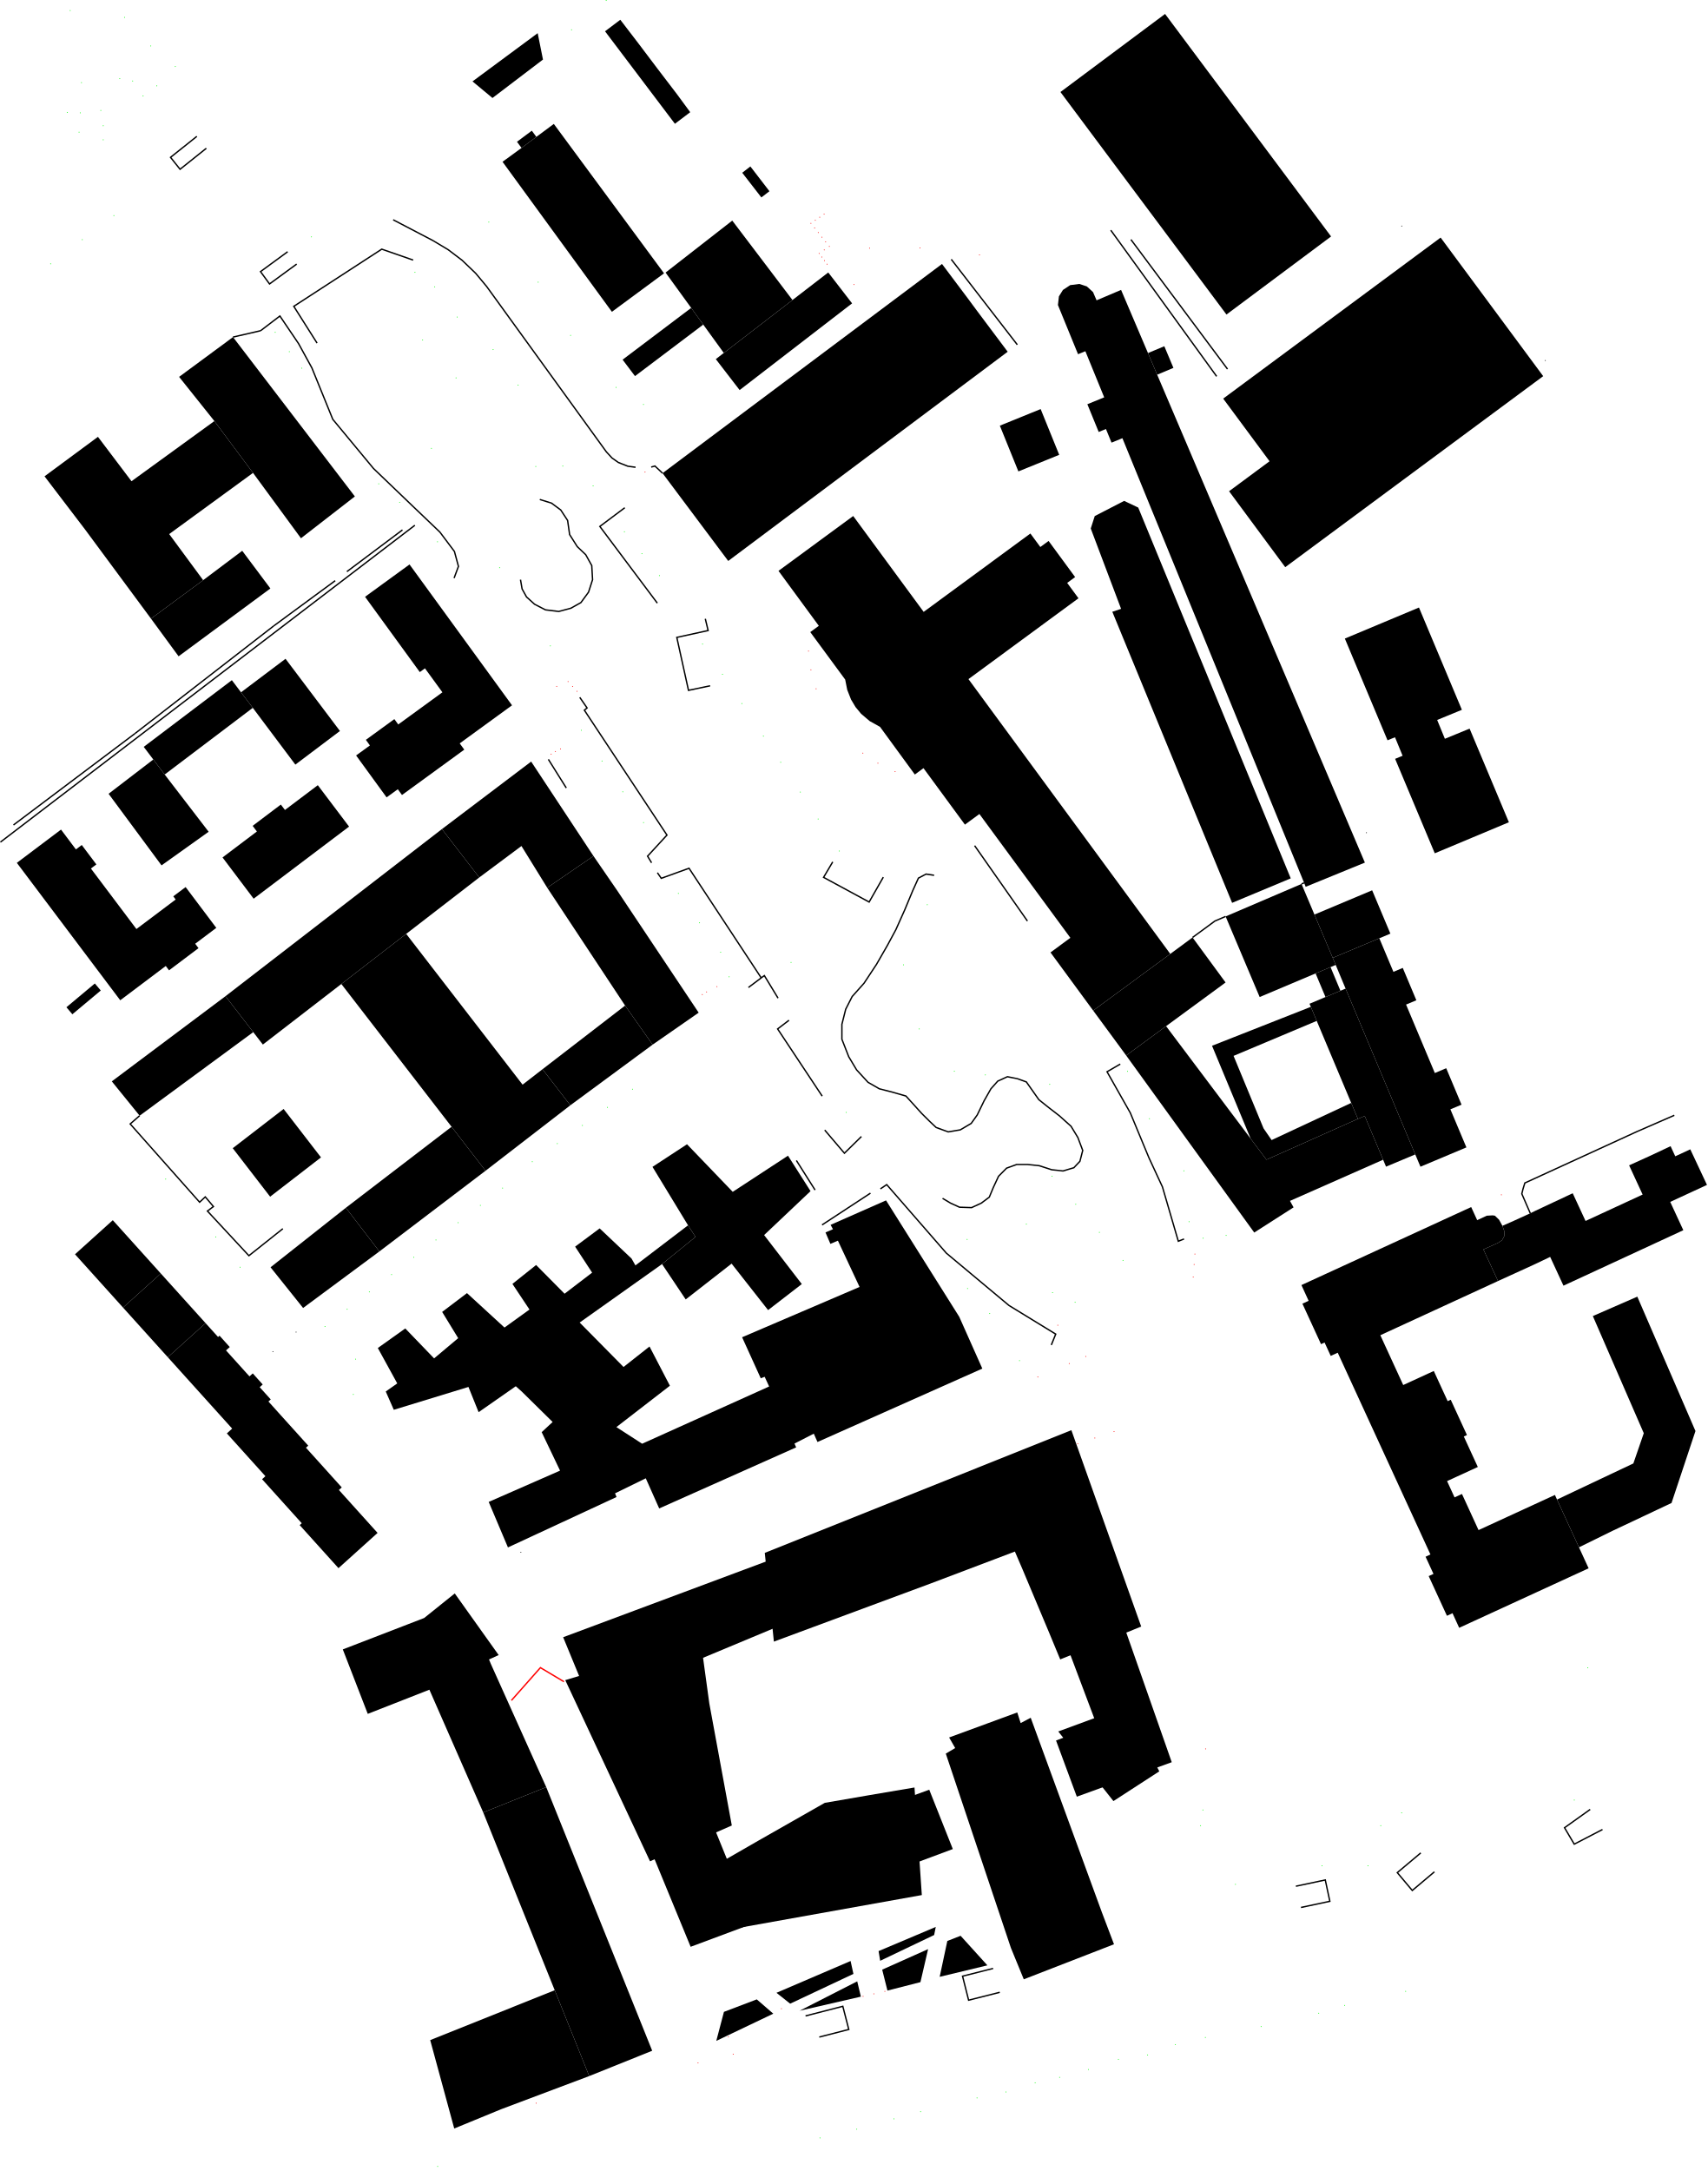
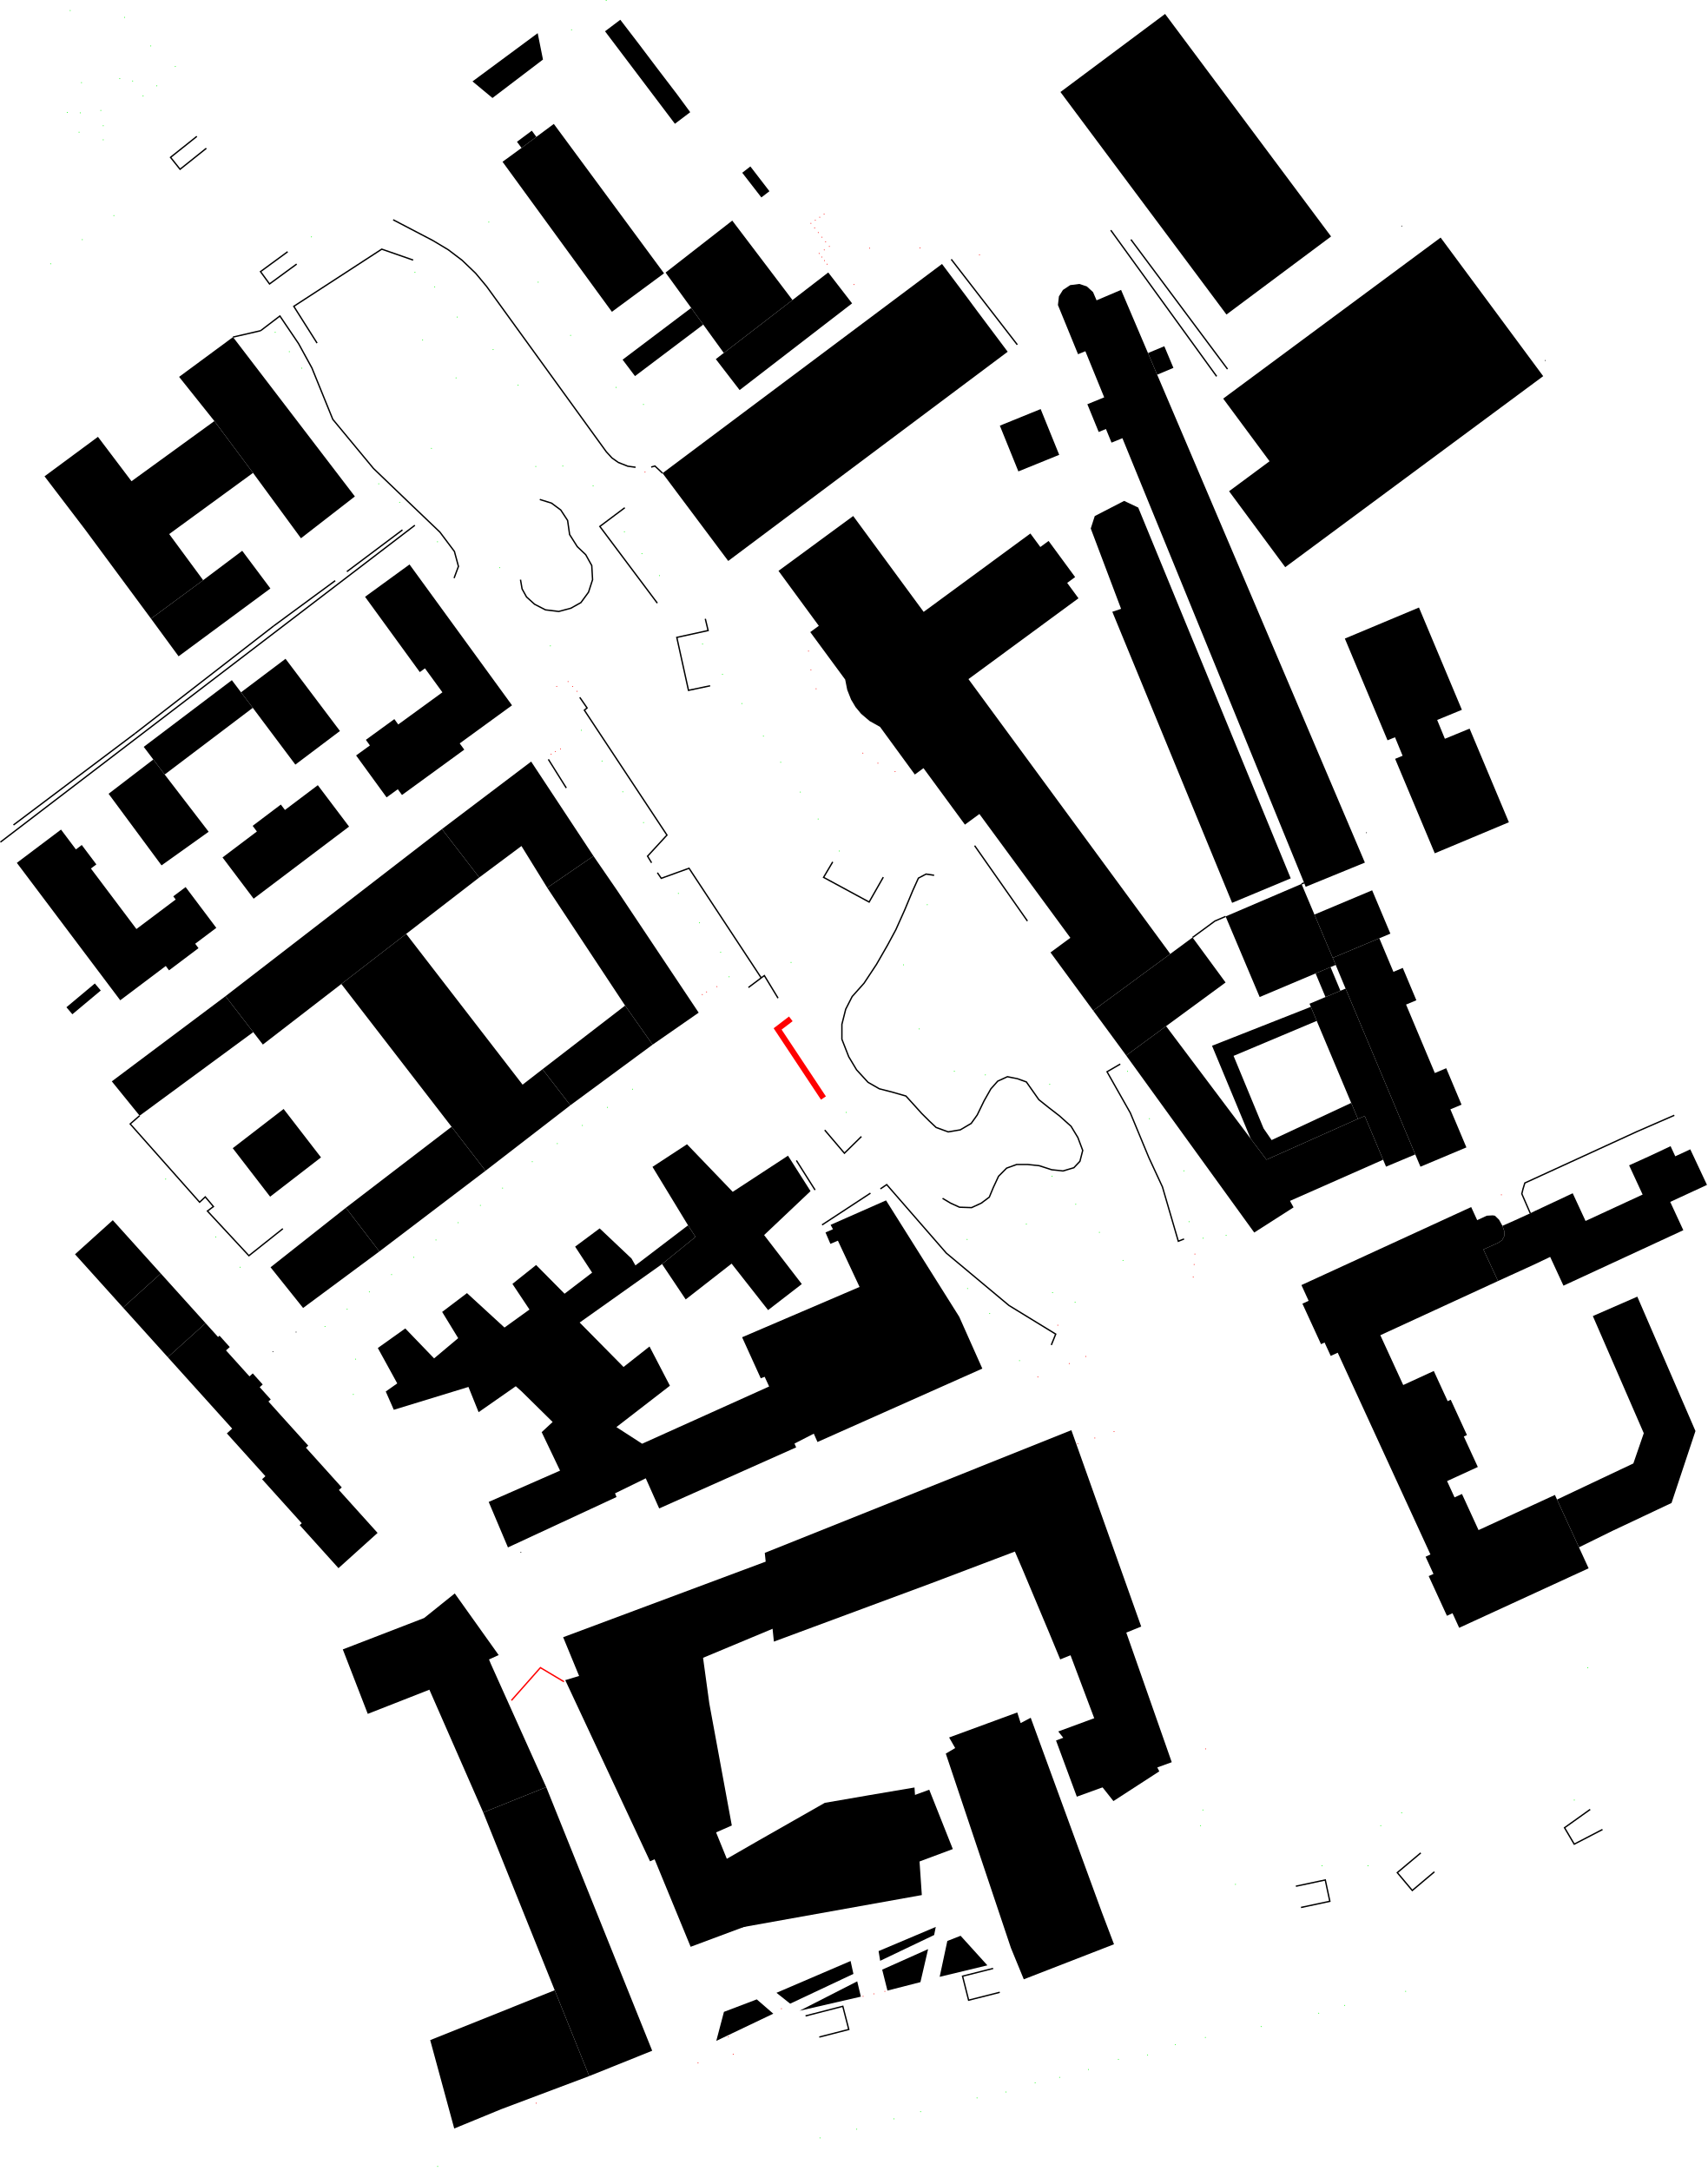
<svg xmlns="http://www.w3.org/2000/svg" width="376px" height="478px" viewport="0 0 376 478" version="1.1">
  <style>
    .natural-tree {fill: #00ff00; stroke: none}
    .barrier-wall {fill: #000000; stroke: none}
    .barrier-retaining_wall {fill: #000000; stroke: none}
    .barrier-bollard {fill: #ff0000; stroke: none}
    .barrier-lift_gate {fill: #ff0000; stroke: none}
    .building {fill: #000000; stroke: none}
  </style>
-   <circle cx="180.179" cy="51.207" r="0.100" class="barrier-bollard" />
+   <circle id="c1" cx="180.179" cy="51.207" r="0.100" class="barrier-bollard" cfd="128" />
  <circle cx="188.644" cy="468.800" r="0.100" class="natural-tree" />
  <circle cx="91.371" cy="59.956" r="0.100" class="natural-tree" />
  <circle cx="194.840" cy="438.443" r="0.100" class="barrier-bollard" />
  <circle cx="330.596" cy="263.070" r="0.100" class="barrier-lift_gate" />
  <circle cx="47.498" cy="272.332" r="0.100" class="natural-tree" />
  <circle cx="204.179" cy="199.195" r="0.100" class="natural-tree" />
  <circle cx="296.090" cy="441.537" r="0.100" class="natural-tree" />
  <circle cx="231.763" cy="284.599" r="0.100" class="natural-tree" />
  <circle cx="137.489" cy="117.075" r="0.100" class="natural-tree" />
  <circle cx="139.269" cy="239.815" r="0.100" class="natural-tree" />
  <circle cx="264.925" cy="272.621" r="0.100" class="natural-tree" />
  <circle cx="178.560" cy="147.476" r="0.100" class="barrier-bollard" />
  <circle cx="17.945" cy="18.189" r="0.100" class="natural-tree" />
  <circle cx="168.093" cy="162.081" r="0.100" class="natural-tree" />
  <circle cx="174.184" cy="211.896" r="0.100" class="natural-tree" />
  <circle cx="133.480" cy="0.100" r="0.100" class="natural-tree" />
  <circle cx="100.418" cy="83.200" r="0.100" class="natural-tree" />
  <circle cx="154.644" cy="218.976" r="0.100" class="barrier-bollard" />
  <circle cx="31.507" cy="21.117" r="0.100" class="natural-tree" />
  <circle cx="154.028" cy="203.180" r="0.100" class="natural-tree" />
  <circle cx="65.194" cy="293.293" r="0.100" class="barrier-kerb" />
  <circle cx="126.076" cy="151.138" r="0.100" class="barrier-bollard" />
  <circle cx="217.922" cy="289.208" r="0.100" class="natural-tree" />
  <circle cx="83.390" cy="106.521" r="0.100" class="natural-tree" />
  <circle cx="95.002" cy="98.718" r="0.100" class="natural-tree" />
  <circle cx="172.072" cy="442.261" r="0.100" class="barrier-bollard" />
  <circle cx="81.329" cy="284.443" r="0.100" class="natural-tree" />
  <circle cx="272.045" cy="414.888" r="0.100" class="natural-tree" />
  <circle cx="262.942" cy="278.410" r="0.100" class="barrier-bollard" />
  <circle cx="137.132" cy="174.337" r="0.100" class="natural-tree" />
  <circle cx="221.504" cy="460.606" r="0.100" class="natural-tree" />
  <circle cx="179.372" cy="50.183" r="0.100" class="barrier-bollard" />
  <circle cx="239.077" cy="298.659" r="0.100" class="barrier-bollard" />
  <circle cx="237.325" cy="317.884" r="0.100" class="barrier-bollard" />
  <circle cx="66.449" cy="81.063" r="0.100" class="natural-tree" />
  <circle cx="118.503" cy="62.127" r="0.100" class="natural-tree" />
  <circle cx="114.086" cy="84.781" r="0.100" class="natural-tree" />
  <circle cx="105.776" cy="265.397" r="0.100" class="natural-tree" />
  <circle cx="193.307" cy="168.037" r="0.100" class="barrier-bollard" />
  <circle cx="17.409" cy="29.099" r="0.100" class="natural-tree" />
  <circle cx="184.810" cy="187.373" r="0.100" class="natural-tree" />
  <circle cx="210.138" cy="235.864" r="0.100" class="natural-tree" />
  <circle cx="304.031" cy="401.963" r="0.100" class="natural-tree" />
  <circle cx="95.716" cy="63.151" r="0.100" class="natural-tree" />
  <circle cx="179.524" cy="48.502" r="0.100" class="barrier-bollard" />
  <circle cx="52.868" cy="279.011" r="0.100" class="natural-tree" />
  <circle cx="239.676" cy="455.653" r="0.100" class="natural-tree" />
  <circle cx="309.514" cy="438.443" r="0.100" class="natural-tree" />
  <circle cx="95.996" cy="273.011" r="0.100" class="natural-tree" />
  <circle cx="182.123" cy="58.164" r="0.100" class="barrier-bollard" />
  <circle cx="114.691" cy="341.773" r="0.100" class="barrier-swing_gate" />
  <circle cx="269.984" cy="272.009" r="0.100" class="natural-tree" />
  <circle cx="197.096" cy="169.884" r="0.100" class="barrier-bollard" />
  <circle cx="171.902" cy="167.836" r="0.100" class="natural-tree" />
  <circle cx="216.969" cy="236.665" r="0.100" class="natural-tree" />
  <circle cx="155.583" cy="218.398" r="0.100" class="barrier-bollard" />
  <circle cx="227.931" cy="458.569" r="0.100" class="natural-tree" />
  <circle cx="33.194" cy="10.119" r="0.100" class="natural-tree" />
  <circle cx="141.687" cy="89.055" r="0.100" class="natural-tree" />
  <circle cx="265.464" cy="385.065" r="0.100" class="barrier-bollard" />
  <circle cx="158.684" cy="209.659" r="0.100" class="natural-tree" />
  <circle cx="77.798" cy="307.019" r="0.100" class="natural-tree" />
  <circle cx="160.381" cy="448.473" r="0.100" class="barrier-bollard" />
  <circle cx="88.000" cy="110.596" r="0.100" class="natural-tree" />
  <circle cx="108.584" cy="76.966" r="0.100" class="natural-tree" />
  <circle cx="153.702" cy="454.194" r="0.100" class="barrier-bollard" />
  <circle cx="76.442" cy="288.262" r="0.100" class="natural-tree" />
  <circle cx="232.920" cy="291.779" r="0.100" class="barrier-bollard" />
  <circle cx="38.603" cy="14.649" r="0.100" class="natural-tree" />
  <circle cx="248.267" cy="235.886" r="0.100" class="natural-tree" />
  <circle cx="196.831" cy="466.518" r="0.100" class="natural-tree" />
  <circle cx="346.644" cy="396.331" r="0.100" class="natural-tree" />
  <circle cx="190.046" cy="439.545" r="0.100" class="barrier-bollard" />
  <circle cx="188.035" cy="62.650" r="0.100" class="barrier-lift_gate" />
  <circle cx="231.669" cy="258.973" r="0.100" class="natural-tree" />
  <circle cx="128.239" cy="247.797" r="0.100" class="natural-tree" />
  <circle cx="179.704" cy="151.650" r="0.100" class="barrier-bollard" />
  <circle cx="22.197" cy="24.312" r="0.100" class="natural-tree" />
  <circle cx="186.345" cy="244.925" r="0.100" class="natural-tree" />
  <circle cx="262.737" cy="281.171" r="0.100" class="barrier-bollard" />
  <circle cx="291.103" cy="410.791" r="0.100" class="natural-tree" />
  <circle cx="181.541" cy="57.374" r="0.100" class="barrier-bollard" />
  <circle cx="181.461" cy="47.155" r="0.100" class="barrier-bollard" />
  <circle cx="246.269" cy="453.415" r="0.100" class="natural-tree" />
  <circle cx="160.549" cy="215.069" r="0.100" class="natural-tree" />
  <circle cx="265.413" cy="448.595" r="0.100" class="natural-tree" />
  <circle cx="34.523" cy="18.902" r="0.100" class="natural-tree" />
  <circle cx="247.276" cy="277.508" r="0.100" class="natural-tree" />
  <circle cx="145.199" cy="126.737" r="0.100" class="natural-tree" />
  <circle cx="122.718" cy="251.793" r="0.100" class="natural-tree" />
  <circle cx="78.307" cy="299.249" r="0.100" class="natural-tree" />
  <circle cx="60.089" cy="297.590" r="0.100" class="barrier-kerb" />
  <circle cx="225.996" cy="269.527" r="0.100" class="natural-tree" />
  <circle cx="159.086" cy="148.455" r="0.100" class="natural-tree" />
  <circle cx="110.007" cy="124.989" r="0.100" class="natural-tree" />
  <circle cx="122.578" cy="151.127" r="0.100" class="barrier-bollard" />
  <circle cx="180.370" cy="55.804" r="0.100" class="barrier-bollard" />
  <circle cx="26.369" cy="17.310" r="0.100" class="natural-tree" />
  <circle cx="132.563" cy="167.558" r="0.100" class="natural-tree" />
  <circle cx="260.686" cy="257.782" r="0.100" class="natural-tree" />
  <circle cx="290.370" cy="443.263" r="0.100" class="natural-tree" />
  <circle cx="125.084" cy="150.070" r="0.100" class="barrier-bollard" />
  <circle cx="60.597" cy="73.170" r="0.100" class="natural-tree" />
  <circle cx="130.598" cy="106.978" r="0.100" class="natural-tree" />
  <circle cx="68.578" cy="52.153" r="0.100" class="natural-tree" />
  <circle cx="100.883" cy="269.204" r="0.100" class="natural-tree" />
  <circle cx="180.952" cy="56.595" r="0.100" class="barrier-bollard" />
  <circle cx="22.733" cy="27.685" r="0.100" class="natural-tree" />
  <circle cx="15.459" cy="2.315" r="0.100" class="natural-tree" />
  <circle cx="128.000" cy="160.790" r="0.100" class="natural-tree" />
  <circle cx="202.710" cy="464.937" r="0.100" class="natural-tree" />
  <circle cx="264.869" cy="398.512" r="0.100" class="natural-tree" />
  <circle cx="100.682" cy="69.808" r="0.100" class="natural-tree" />
  <circle cx="235.440" cy="300.217" r="0.100" class="barrier-bollard" />
  <circle cx="121.361" cy="166.044" r="0.100" class="barrier-bollard" />
  <circle cx="340.271" cy="79.371" r="0.100" class="barrier-gate" />
  <circle cx="236.874" cy="265.152" r="0.100" class="natural-tree" />
  <circle cx="11.154" cy="58.086" r="0.100" class="natural-tree" />
  <circle cx="192.413" cy="438.999" r="0.100" class="barrier-bollard" />
  <circle cx="224.489" cy="299.583" r="0.100" class="natural-tree" />
  <circle cx="133.754" cy="243.812" r="0.100" class="natural-tree" />
  <circle cx="181.799" cy="53.233" r="0.100" class="barrier-bollard" />
  <circle cx="231.140" cy="238.747" r="0.100" class="natural-tree" />
  <circle cx="17.674" cy="24.846" r="0.100" class="natural-tree" />
  <circle cx="176.233" cy="174.393" r="0.100" class="natural-tree" />
  <circle cx="198.949" cy="212.431" r="0.100" class="natural-tree" />
  <circle cx="263.107" cy="276.117" r="0.100" class="barrier-bollard" />
  <circle cx="157.864" cy="217.229" r="0.100" class="barrier-lift_gate" />
  <circle cx="93.058" cy="74.862" r="0.100" class="natural-tree" />
  <circle cx="36.481" cy="259.608" r="0.100" class="natural-tree" />
  <circle cx="277.693" cy="446.202" r="0.100" class="natural-tree" />
  <circle cx="236.729" cy="286.725" r="0.100" class="natural-tree" />
  <circle cx="135.650" cy="85.293" r="0.100" class="natural-tree" />
  <circle cx="180.496" cy="47.823" r="0.100" class="barrier-bollard" />
  <circle cx="96.338" cy="119.290" r="0.100" class="natural-tree" />
  <circle cx="71.555" cy="292.069" r="0.100" class="natural-tree" />
  <circle cx="161.445" cy="452.280" r="0.100" class="barrier-bollard" />
  <circle cx="261.824" cy="268.992" r="0.100" class="natural-tree" />
  <circle cx="189.994" cy="165.821" r="0.100" class="barrier-bollard" />
  <circle cx="163.351" cy="154.901" r="0.100" class="natural-tree" />
  <circle cx="121.189" cy="142.210" r="0.100" class="natural-tree" />
  <circle cx="96.368" cy="476.993" r="0.100" class="natural-tree" />
  <circle cx="191.480" cy="54.647" r="0.100" class="barrier-bollard" />
  <circle cx="180.992" cy="52.220" r="0.100" class="barrier-bollard" />
  <circle cx="300.883" cy="183.343" r="0.100" class="barrier-gate" />
  <circle cx="149.373" cy="196.712" r="0.100" class="natural-tree" />
  <circle cx="63.704" cy="77.434" r="0.100" class="natural-tree" />
  <circle cx="123.418" cy="164.886" r="0.100" class="barrier-lift_gate" />
  <circle cx="86.222" cy="280.636" r="0.100" class="natural-tree" />
  <circle cx="308.655" cy="49.771" r="0.100" class="barrier-cycle_barrier" />
  <circle cx="22.733" cy="30.780" r="0.100" class="natural-tree" />
  <circle cx="301.214" cy="410.791" r="0.100" class="natural-tree" />
  <circle cx="180.557" cy="470.714" r="0.100" class="natural-tree" />
  <circle cx="178.558" cy="49.170" r="0.100" class="barrier-bollard" />
  <circle cx="123.919" cy="102.614" r="0.100" class="natural-tree" />
  <circle cx="122.300" cy="165.465" r="0.100" class="barrier-bollard" />
  <circle cx="252.690" cy="452.447" r="0.100" class="natural-tree" />
  <circle cx="125.638" cy="73.838" r="0.100" class="natural-tree" />
  <circle cx="18.124" cy="52.765" r="0.100" class="natural-tree" />
  <circle cx="141.344" cy="121.906" r="0.100" class="natural-tree" />
  <circle cx="117.203" cy="255.779" r="0.100" class="natural-tree" />
  <circle cx="212.956" cy="272.888" r="0.100" class="natural-tree" />
  <circle cx="178.025" cy="143.357" r="0.100" class="barrier-bollard" />
  <circle cx="180.148" cy="180.326" r="0.100" class="natural-tree" />
  <circle cx="202.414" cy="226.546" r="0.100" class="natural-tree" />
  <circle cx="308.633" cy="399.147" r="0.100" class="natural-tree" />
  <circle cx="154.695" cy="141.810" r="0.100" class="natural-tree" />
  <circle cx="125.849" cy="6.557" r="0.100" class="natural-tree" />
  <circle cx="182.612" cy="54.257" r="0.100" class="barrier-bollard" />
  <circle cx="233.321" cy="457.378" r="0.100" class="natural-tree" />
  <circle cx="258.813" cy="450.165" r="0.100" class="natural-tree" />
  <circle cx="142.031" cy="103.939" r="0.100" class="barrier-bollard" />
  <circle cx="29.206" cy="17.833" r="0.100" class="natural-tree" />
  <circle cx="213.048" cy="283.709" r="0.100" class="natural-tree" />
  <circle cx="107.632" cy="48.902" r="0.100" class="natural-tree" />
  <circle cx="91.109" cy="276.829" r="0.100" class="natural-tree" />
  <circle cx="181.495" cy="55.025" r="0.100" class="barrier-bollard" />
  <circle cx="118.052" cy="463.067" r="0.100" class="barrier-bollard" />
  <circle cx="127.048" cy="152.207" r="0.100" class="barrier-bollard" />
  <circle cx="215.675" cy="56.116" r="0.100" class="barrier-lift_gate" />
  <circle cx="162.993" cy="82.721" r="0.100" class="barrier-lift_gate" />
  <circle cx="27.434" cy="3.829" r="0.100" class="natural-tree" />
  <circle cx="241.074" cy="316.615" r="0.100" class="barrier-bollard" />
  <circle cx="202.576" cy="54.591" r="0.100" class="barrier-bollard" />
  <circle cx="141.702" cy="181.105" r="0.100" class="natural-tree" />
  <circle cx="253.101" cy="246.305" r="0.100" class="natural-tree" />
  <circle cx="215.136" cy="461.909" r="0.100" class="natural-tree" />
  <circle cx="228.523" cy="303.178" r="0.100" class="barrier-bollard" />
  <circle cx="264.354" cy="401.963" r="0.100" class="natural-tree" />
  <circle cx="245.306" cy="315.201" r="0.100" class="barrier-bollard" />
  <circle cx="25.073" cy="47.466" r="0.100" class="natural-tree" />
  <circle cx="117.975" cy="102.703" r="0.100" class="natural-tree" />
  <circle cx="242.078" cy="271.330" r="0.100" class="natural-tree" />
  <circle cx="110.663" cy="261.589" r="0.100" class="natural-tree" />
  <circle cx="14.837" cy="24.757" r="0.100" class="natural-tree" />
  <circle cx="349.625" cy="367.198" r="0.100" class="natural-tree" />
  <path d="M 349.125,268.825 L 361.696,263.014 358.720,256.580 363.382,254.465 367.852,252.361 368.884,254.587 372.190,253.051 375.867,260.888 367.773,264.629 370.657,270.862 344.266,283.074 341.336,276.740 337.712,278.466 329.856,282.050 326.636,275.104 329.869,273.645 330.729,273.067 331.212,272.220 331.291,271.219 330.821,269.894 333.255,268.825 336.958,267.133 338.115,266.565 346.301,262.725 349.125,268.825 z" class="building" />
  <path d="M 106.406,399.058 L 122.145,438.198 129.743,457.100 143.610,451.523 133.360,426.020 120.279,393.481 106.406,399.058 z" class="building" />
  <path d="M 27.091,287.894 L 35.410,280.391 39.867,285.334 45.270,291.323 36.951,298.826 27.091,287.894 z" class="building" />
  <path d="M 127.539,153.628 L 129.069,155.842 128.476,156.342 146.670,183.851 142.401,188.490 143.346,190.044 143.602,189.889 142.775,188.527 147.050,183.881 128.873,156.399 129.471,155.896 127.786,153.458 z" class="barrier-wall" />
  <path d="M 27.091,287.894 L 16.517,276.161 24.836,268.658 30.093,274.491 35.410,280.391 27.091,287.894 z" class="building" />
  <path d="M 262.678,206.529 L 267.584,202.922 269.929,201.915 269.810,201.640 267.434,202.659 262.500,206.288 z" class="barrier-fence" />
  <path d="M 189.573,250.128 L 185.945,253.689 181.712,248.713 181.483,248.907 185.926,254.128 189.783,250.342 z" class="barrier-wall" />
  <path d="M 246.598,234.153 L 243.560,235.920 248.754,245.102 252.845,254.959 255.824,261.386 259.359,273.489 260.775,272.928 260.664,272.649 259.554,273.089 256.106,261.281 253.120,254.839 249.024,244.970 243.967,236.030 246.749,234.412 z" class="barrier-retaining_wall" />
  <path d="M 130.679,188.475 L 120.495,195.455 114.821,186.271 105.531,193.195 97.311,182.542 116.957,167.680 130.679,188.475 z" class="building" />
  <path d="M 43.250,29.905 L 37.341,34.619 39.624,37.480 45.527,32.767 45.340,32.533 39.671,37.059 37.762,34.666 43.438,30.140 z" class="barrier-fence" />
  <path d="M 36.262,170.530 L 55.664,155.847 53.072,152.430 51.055,149.758 31.647,164.441 33.756,167.224 36.262,170.530 z" class="building" />
  <path d="M 155.158,136.279 L 155.743,138.713 148.849,140.226 151.486,152.173 156.399,151.140 156.337,150.847 151.715,151.818 149.207,140.455 156.107,138.940 155.449,136.209 z" class="barrier-retaining_wall" />
  <path d="M 195.409,438.276 L 202.676,436.417 204.362,429.148 194.252,433.667 195.409,438.276 z" class="natural-scrub" />
  <path d="M 226.957,378.208 L 224.742,379.377 223.995,377.039 208.990,382.549 210.326,384.876 208.257,386.100 222.594,428.880 225.431,435.793 245.296,428.079 242.638,421.077 226.957,378.208 z" class="building" />
  <path d="M 113.834,31.214 L 114.839,32.572 116.426,31.381 118.106,30.134 117.101,28.776 113.834,31.214 z" class="building" />
  <path d="M 288.346,221.002 L 291.864,219.522 295.157,218.141 296.288,217.663 311.631,254.176 305.196,256.870 304.555,255.344 300.508,245.715 299.000,246.350 297.525,242.832 289.933,224.776 288.637,221.681 288.346,221.002 z" class="building" />
  <path d="M 30.649,245.535 L 28.452,247.449 43.944,264.910 45.185,263.744 45.975,264.670 46.779,265.628 45.449,266.623 54.790,276.677 62.377,270.646 62.191,270.411 54.820,276.269 45.896,266.663 47.212,265.678 46.204,264.476 45.209,263.309 43.963,264.480 28.877,247.477 30.846,245.762 z" class="barrier-fence" />
  <path d="M 285.374,415.446 L 291.702,414.097 292.644,418.501 286.436,419.828 286.499,420.122 293.001,418.732 291.932,413.741 285.312,415.153 z" class="barrier-retaining_wall" />
  <path d="M 202.980,417.248 L 158.363,425.240 152.074,413.841 166.940,405.292 181.607,396.943 191.460,395.240 201.366,393.559 202.980,417.248 z" class="building" />
  <path d="M 360.526,285.490 L 373.330,315.078 368.060,330.919 364.780,332.467 357.612,335.851 355.126,337.020 347.680,340.682 342.845,330.162 352.328,325.676 359.655,322.214 361.949,315.557 350.733,289.764 360.526,285.490 z" class="building" />
  <path d="M 247.976,232.390 L 256.764,225.934 269.863,216.316 262.589,206.408 257.689,210.026 240.708,222.505 244.669,227.882 247.976,232.390 z" class="building" />
  <path d="M 120.619,167.270 L 124.567,173.571 124.821,173.412 120.873,167.111 z" class="barrier-wall" />
  <path d="M 269.337,87.764 L 312.226,56.005 317.218,52.309 338.320,80.818 339.801,82.822 283.000,124.878 270.634,108.158 279.548,101.557 269.337,87.764 z" class="building" />
  <path d="M 255.267,390.008 L 245.170,396.553 233.021,381.225 248.006,375.703 255.267,390.008 z" class="building" />
  <path d="M 48.999,188.787 L 56.563,183.076 55.631,181.829 61.840,177.143 62.746,178.334 69.981,172.879 76.864,181.996 55.849,197.870 48.999,188.787 z" class="building" />
  <path d="M 100.129,127.335 L 101.105,124.707 100.198,121.349 96.980,117.064 95.496,115.641 91.033,111.378 82.350,103.046 73.410,92.250 68.813,80.942 65.869,75.574 61.663,69.359 57.292,72.695 57.474,72.933 61.593,69.790 65.613,75.731 68.541,81.072 73.149,92.406 82.130,103.251 90.825,111.595 95.289,115.858 96.755,117.263 99.924,121.483 100.790,124.693 99.848,127.230 z" class="barrier-wall" />
  <path d="M 182.374,59.990 L 174.499,66.057 159.376,77.712 159.039,77.968 157.617,79.070 161.446,84.046 162.861,85.883 187.625,66.792 182.374,59.990 z" class="building" />
  <path d="M 207.470,263.978 L 209.255,265.040 211.241,265.946 213.965,266.038 216.141,265.036 217.958,263.678 218.859,261.516 220.004,259.061 221.734,257.322 223.893,256.541 226.252,256.541 228.801,256.806 231.552,257.696 234.077,257.968 236.538,257.236 237.928,255.764 238.565,253.288 237.478,250.392 235.952,247.878 233.365,245.555 231.054,243.772 228.857,242.016 227.804,240.519 226.091,238.087 224.085,237.366 221.811,236.909 219.609,237.911 218.070,239.638 216.552,242.317 215.048,245.416 213.744,247.239 211.395,248.622 208.803,249.056 206.211,248.112 204.728,246.710 203.045,245.033 201.362,243.166 199.561,241.186 196.416,240.283 193.683,239.586 191.234,238.183 188.734,235.462 187.023,232.602 185.530,228.789 185.530,225.552 186.361,222.258 187.766,219.496 190.372,216.575 193.131,212.398 195.529,208.229 197.397,204.760 199.351,200.401 201.123,196.149 202.344,193.448 203.941,192.605 205.664,192.864 205.709,192.568 203.888,192.293 202.113,193.231 200.847,196.029 199.075,200.282 197.128,204.628 195.266,208.083 192.876,212.241 190.134,216.391 187.516,219.325 186.078,222.152 185.230,225.514 185.230,228.845 186.752,232.735 188.493,235.642 191.045,238.420 193.569,239.867 196.338,240.572 199.396,241.451 201.139,243.367 202.828,245.240 204.519,246.925 206.050,248.373 208.775,249.365 211.500,248.909 213.951,247.465 215.306,245.570 216.817,242.457 218.315,239.814 219.791,238.158 221.847,237.222 224.004,237.656 225.900,238.338 227.559,240.692 228.636,242.224 230.869,244.008 233.173,245.786 235.718,248.072 237.207,250.523 238.251,253.305 237.657,255.615 236.376,256.971 234.049,257.663 231.615,257.401 228.864,256.510 226.268,256.241 223.840,256.241 221.568,257.063 219.754,258.886 218.584,261.395 217.713,263.487 215.986,264.777 213.904,265.735 211.311,265.648 209.395,264.774 207.623,263.720 z" class="barrier-wall" />
  <path d="M 137.091,79.192 L 152.194,67.793 153.543,69.664 154.853,71.467 139.822,82.810 137.091,79.192 z" class="building" />
  <path d="M 177.413,443.998 L 185.474,441.920 186.715,446.728 180.361,448.361 180.435,448.651 187.081,446.944 185.690,441.555 177.338,443.708 z" class="barrier-retaining_wall" />
  <path d="M 188.756,436.239 L 189.556,439.612 176.066,442.717 188.756,436.239 z" class="natural-scrub" />
  <path d="M 224.120,75.806 L 209.578,57.004 209.341,57.187 223.882,75.989 z" class="barrier-retaining_wall" />
  <path d="M 133.222,6.890 L 136.588,4.352 140.615,9.607 144.893,15.273 149.092,20.772 151.982,24.702 148.610,27.251 133.222,6.890 z" class="building" />
  <path d="M 59.110,308.577 L 61.742,311.505 67.872,318.296 67.370,318.752 69.525,321.134 75.252,327.491 74.624,328.058 77.553,331.309 83.141,337.509 74.531,345.268 65.988,335.795 66.444,335.383 57.708,325.687 58.442,325.019 49.951,315.602 51.122,314.544 36.951,298.826 45.270,291.323 48.020,294.373 48.338,294.084 49.389,295.252 50.593,296.588 49.766,297.323 54.931,303.045 55.658,302.388 56.306,303.112 57.847,304.826 57.186,305.427 59.619,308.121 59.110,308.577 z" class="building" />
  <path d="M 87.472,304.592 L 84.940,306.373 86.712,310.403 103.151,305.371 105.386,310.926 113.573,305.216 114.896,306.396 121.687,313.086 119.273,315.323 123.320,323.795 107.609,330.685 111.847,340.704 135.753,329.606 135.429,328.793 142.193,325.487 145.149,332.122 175.310,318.674 174.940,317.839 179.192,315.657 180.005,317.494 216.302,301.331 211.224,289.931 195.101,264.295 182.887,269.682 183.416,270.640 181.770,271.352 182.848,273.868 184.501,273.167 189.269,283.352 163.407,294.429 167.513,303.468 168.373,303.134 169.358,305.271 141.393,317.873 135.726,314.210 147.510,305.104 143.020,296.466 137.300,300.974 127.638,291.189 145.777,278.321 153.150,272.332 151.503,269.783 139.918,278.610 139.065,277.107 132.042,270.462 126.639,274.480 130.382,280.202 124.312,284.844 118.049,278.521 112.832,282.685 116.588,288.328 111.086,292.291 102.827,284.711 97.358,288.852 100.890,294.629 95.586,299.082 89.238,292.492 83.194,296.800 87.472,304.592 z" class="building" />
  <path d="M 270.410,81.173 L 249.143,52.653 248.902,52.833 270.169,81.353 z" class="barrier-retaining_wall" />
  <path d="M 220.104,438.509 L 213.392,440.209 212.130,435.212 218.716,433.545 218.643,433.255 211.765,434.995 213.175,440.573 220.178,438.800 z" class="barrier-retaining_wall" />
  <path d="M 47.206,92.707 L 28.955,105.954 21.569,96.180 9.805,104.874 18.726,116.574 33.247,136.210 44.733,127.739 37.254,117.587 55.717,104.117 47.206,92.707 z" class="building" />
  <path d="M 179.602,261.932 L 175.489,255.431 175.235,255.592 179.348,262.093 z" class="barrier-hedge" />
  <path d="M 269.870,201.778 L 286.586,194.620 289.430,201.366 293.457,210.895 294.112,212.453 292.975,212.932 289.682,214.323 277.369,219.522 269.870,201.778 z" class="building" />
  <path d="M 146.554,60.012 L 146.977,60.602 152.194,67.793 153.543,69.664 154.853,71.467 159.376,77.712 174.499,66.057 161.240,48.569 149.212,57.942 146.554,60.012 z" class="building" />
  <path d="M 75.159,216.650 L 89.442,205.618 105.531,193.195 97.311,182.542 49.653,219.333 55.764,227.247 57.880,229.986 75.159,216.650 z" class="building" />
  <path d="M 33.247,136.210 L 44.733,127.739 53.336,121.271 59.539,129.565 39.324,144.504 33.247,136.210 z" class="building" />
  <path d="M 124.465,369.926 L 143.127,409.811 161.140,401.930 156.187,375.057 154.249,360.931 124.465,369.926 z" class="building" />
  <path d="M 29.801,161.632 L 60.345,137.943 60.161,137.706 29.617,161.395 z" class="barrier-hedge" />
  <path d="M 293.457,210.895 L 303.720,206.587 306.822,213.978 308.878,213.110 311.874,220.234 309.606,221.181 315.941,236.253 318.448,235.196 321.820,243.222 319.367,244.246 322.892,252.628 312.775,256.881 311.631,254.176 296.288,217.663 294.112,212.453 293.457,210.895 z" class="building" />
  <path d="M 129.743,457.100 L 110.394,464.380 100.019,468.644 94.728,449.185 122.145,438.198 129.743,457.100 z" class="building" />
  <path d="M 286.642,194.759 L 286.920,194.647 287.219,194.525 287.105,194.247 286.808,194.369 286.531,194.480 z" class="barrier-fence" />
  <path d="M 137.485,111.667 L 131.869,115.876 144.616,132.883 144.856,132.703 132.289,115.936 137.664,111.907 z" class="barrier-wall" />
  <path d="M 120.279,393.481 L 108.072,366.330 107.675,365.373 109.804,364.404 100.136,350.834 93.398,356.244 75.484,363.157 80.979,377.351 94.549,372.030 106.406,399.058 120.279,393.481 z" class="building" />
  <path d="M 83.537,275.538 L 66.741,287.983 59.573,279.022 76.158,265.920 83.537,275.538 z" class="building" />
  <path d="M 63.252,55.305 L 57.153,59.768 59.314,62.727 65.413,58.263 65.236,58.021 59.379,62.307 57.572,59.833 63.429,55.547 z" class="barrier-fence" />
  <path d="M 170.273,443.363 L 166.636,440.213 159.408,442.962 157.722,449.352 170.273,443.363 z" class="natural-scrub" />
  <path d="M 85.124,175.562 L 87.597,173.770 88.516,175.039 102.231,165.053 101.225,163.673 112.745,155.291 90.175,124.277 80.382,131.401 92.437,147.977 93.574,147.153 97.416,152.430 87.689,159.510 86.836,158.330 80.561,162.894 81.453,164.129 78.412,166.333 85.124,175.562 z" class="building" />
  <path d="M 288.637,221.681 L 266.881,230.253 275.386,250.702 278.864,255.333 299.000,246.350 297.525,242.832 280.002,251.014 278.229,248.443 271.623,232.479 289.933,224.776 288.637,221.681 z" class="building" />
  <path d="M 194.368,193.054 L 191.319,198.403 181.554,193.115 183.491,189.843 183.233,189.690 181.137,193.230 191.434,198.807 194.628,193.202 z" class="barrier-wall" />
  <path d="M 268.017,82.778 L 244.707,50.596 244.464,50.772 267.774,82.954 z" class="barrier-retaining_wall" />
  <path d="M 204.613,394.049 L 160.413,410.179 143.907,369.558 179.675,354.630 174.801,341.517 124.002,360.475 152.075,428.636 209.804,407.117 204.613,394.049 z" class="building" />
  <path d="M 104.041,17.922 L 108.438,21.574 119.560,13.113 118.397,7.302 104.041,17.922 z" class="natural-grassland" />
  <path d="M 174.801,341.517 L 233.754,319.620 238.628,332.734 225.601,337.576 179.675,354.630 174.801,341.517 z" class="building" />
  <path d="M 206.909,435.248 L 217.416,432.721 211.518,426.209 208.595,427.355 206.909,435.248 z" class="natural-scrub" />
  <path d="M 143.428,102.981 L 144.166,102.771 145.784,104.293 145.989,104.074 144.248,102.435 143.346,102.693 z" class="barrier-wall" />
  <path d="M 171.418,125.691 L 187.870,113.612 203.384,134.719 205.315,133.305 226.885,117.464 229.074,120.436 230.892,119.101 236.738,127.060 234.986,128.340 237.472,131.724 213.250,149.524 257.689,210.026 240.708,222.505 231.311,209.703 235.689,206.486 215.658,179.224 212.471,181.562 203.345,169.128 201.441,170.530 193.783,160.044 191.495,158.764 189.610,157.161 188.387,155.680 187.402,154.033 186.549,151.873 186.105,149.624 178.415,139.171 180.299,137.791 171.418,125.691 z" class="building" />
  <path d="M 75.159,216.650 L 99.434,248.086 106.913,257.771 125.588,243.355 119.457,235.418 115.067,238.814 89.442,205.618 75.159,216.650 z" class="building" />
  <path d="M 220.159,93.720 L 226.871,90.992 229.146,90.068 233.233,100.143 224.240,103.794 220.159,93.720 z" class="building" />
  <path d="M 144.633,192.233 L 145.545,193.565 151.660,191.350 167.492,215.385 167.743,215.220 151.780,190.987 145.662,193.203 144.881,192.064 z" class="barrier-wall" />
  <path d="M 246.854,63.830 L 252.779,77.734 254.803,82.499 260.854,96.692 265.476,107.546 275.495,131.067 300.539,189.922 287.499,195.254 287.162,194.386 247.146,96.480 244.752,97.460 243.522,94.454 241.928,95.111 239.428,89.000 243.138,87.486 238.992,77.333 237.378,77.990 232.948,67.159 233.166,65.255 234.045,63.842 235.659,62.773 237.675,62.517 239.315,63.062 240.678,64.309 241.458,66.124 246.854,63.830 z" class="building" />
  <path d="M 214.484,186.279 L 221.315,196.030 226.110,202.877 226.355,202.704 221.561,195.858 214.730,186.107 z" class="natural-tree_row" />
  <path d="M 181.092,269.819 L 191.751,262.828 191.587,262.577 180.927,269.568 z" class="barrier-hedge" />
  <path d="M 306.154,205.562 L 303.720,206.587 293.457,210.895 289.430,201.366 302.139,196.022 306.154,205.562 z" class="building" />
  <path d="M 62.449,244.168 L 70.682,254.832 59.480,263.482 51.247,252.806 62.449,244.168 z" class="building" />
  <path d="M 110.654,35.622 L 131.563,64.309 133.150,66.480 134.737,68.651 146.216,60.179 144.590,57.975 142.963,55.771 121.948,27.284 118.106,30.134 116.426,31.381 114.839,32.572 110.654,35.622 z" class="building" />
  <path d="M 60.342,137.945 L 73.898,127.971 73.720,127.729 60.164,137.704 z" class="barrier-hedge" />
  <path d="M 278.864,255.333 L 299.000,246.350 300.508,245.715 304.555,255.344 284.043,264.406 284.836,265.831 276.174,271.374 247.976,232.390 256.764,225.934 275.386,250.702 278.864,255.333 z" class="building" />
  <path d="M 51.340,74.363 L 57.417,72.960 57.349,72.668 51.272,74.070 z" class="barrier-fence" />
  <path d="M 352.791,402.676 L 346.694,405.839 344.700,402.462 350.236,398.512 350.061,398.268 344.302,402.378 346.580,406.236 352.929,402.943 z" class="barrier-retaining_wall" />
  <path d="M 118.816,110.116 L 121.364,110.909 123.366,112.392 124.840,114.646 125.283,117.751 126.997,120.454 128.852,122.221 130.153,124.565 130.328,127.608 129.458,130.308 127.805,132.566 125.635,133.777 123.023,134.477 120.149,134.128 117.797,132.913 116.057,131.340 115.103,129.614 114.757,127.602 114.461,127.653 114.816,129.715 115.819,131.529 117.624,133.162 120.059,134.419 123.044,134.782 125.749,134.057 128.009,132.797 129.729,130.446 130.631,127.647 130.449,124.479 129.092,122.036 127.230,120.263 125.571,117.645 125.128,114.538 123.587,112.183 121.502,110.638 118.905,109.829 z" class="barrier-wall" />
  <path d="M 170.974,438.766 L 173.990,441.159 187.916,434.602 187.295,431.764 170.974,438.766 z" class="natural-scrub" />
  <path d="M 251.285,358.126 L 235.910,314.889 168.400,341.906 170.404,361.443 205.022,348.608 223.472,341.617 225.171,345.569 230.997,359.439 233.451,365.362 251.285,358.126 z" class="building" />
  <path d="M 91.261,115.530 L 0.000,185.294 0.182,185.533 91.443,115.769 z" class="barrier-fence" />
  <path d="M 69.941,75.461 L 64.896,67.493 84.078,55.024 90.925,57.404 91.024,57.121 84.038,54.692 64.484,67.403 69.688,75.621 z" class="barrier-wall" />
  <path d="M 106.913,257.771 L 83.537,275.538 76.158,265.920 99.434,248.086 106.913,257.771 z" class="building" />
  <path d="M 51.306,74.217 L 50.076,75.129 39.436,82.977 47.206,92.707 55.717,104.117 66.270,118.511 78.140,109.304 51.306,74.217 z" class="building" />
  <path d="M 193.808,431.719 L 205.692,426.042 206.049,424.261 193.458,429.582 193.808,431.719 z" class="natural-scrub" />
  <path d="M 3.708,189.978 L 13.436,182.653 16.715,187.017 18.005,186.048 21.219,190.323 20.015,191.224 30.040,204.549 38.683,198.048 38.154,197.347 40.872,195.310 47.630,204.293 42.981,207.789 43.709,208.757 37.221,213.644 36.501,212.687 26.476,220.234 3.708,189.978 z" class="building" />
  <path d="M 112.727,374.489 L 119.026,367.369 124.111,370.400 124.264,370.142 118.966,366.984 112.503,374.290 z" class="barrier-bollard" />
  <path d="M 145.886,104.184 L 153.617,114.514 160.349,123.509 173.032,114.013 221.885,77.445 215.153,68.461 213.586,66.346 213.209,65.834 207.423,58.120 177.832,80.272 164.977,89.890 158.569,94.688 145.886,104.184 z" class="building" />
  <path d="M 169.426,42.101 L 167.648,43.470 163.435,38.038 165.227,36.646 169.426,42.101 z" class="building" />
  <path d="M 233.502,20.260 L 256.540,3.072 293.095,52.064 270.058,69.252 260.681,56.684 249.095,41.166 238.409,26.839 233.502,20.260 z" class="building" />
  <path d="M 137.642,221.403 L 143.700,230.008 125.588,243.355 119.457,235.418 137.642,221.403 z" class="building" />
  <path d="M 240.176,116.362 L 241.056,113.624 247.529,110.284 250.631,111.753 284.212,193.395 271.304,198.783 244.925,134.696 246.856,134.051 240.176,116.362 z" class="building" />
  <path d="M 296.127,140.596 L 312.447,133.761 321.897,156.281 316.455,158.519 318.154,162.660 323.596,160.422 332.247,181.039 324.384,184.334 315.927,187.874 307.197,167.079 308.844,166.400 307.171,162.326 305.524,162.994 296.127,140.596 z" class="building" />
  <path d="M 231.631,296.188 L 232.651,293.677 222.269,287.316 208.492,275.809 195.272,260.623 193.780,261.632 193.948,261.881 195.221,261.020 208.281,276.024 222.093,287.560 232.277,293.800 231.353,296.075 z" class="barrier-wall" />
-   <path d="M 173.643,224.512 L 171.026,226.512 180.917,241.423 181.167,241.258 171.431,226.580 173.826,224.751 z" class="barrier-wall" />
+   <path d="M 173.643,224.512 L 171.026,226.512 180.917,241.423 181.167,241.258 171.431,226.580 173.826,224.751 z" class="barrier-wall" style="stroke: #FF0000" />
  <path d="M 143.674,256.914 L 151.278,251.938 161.343,262.413 173.510,254.454 178.477,262.257 168.253,271.931 176.553,282.718 169.127,288.451 161.092,278.221 150.988,286.102 145.777,278.321 153.150,272.332 151.503,269.783 143.674,256.914 z" class="building" />
  <path d="M 143.700,230.008 L 137.642,221.403 120.495,195.455 130.679,188.475 135.975,196.178 153.843,222.962 143.700,230.008 z" class="building" />
  <path d="M 76.471,125.978 L 88.711,116.794 88.531,116.554 76.291,125.738 z" class="barrier-hedge" />
  <path d="M 74.854,160.946 L 62.872,145.049 53.072,152.430 55.664,155.847 65.034,168.348 74.854,160.946 z" class="building" />
  <path d="M 256.376,76.231 L 258.380,80.996 254.803,82.499 252.779,77.734 256.376,76.231 z" class="building" />
  <path d="M 164.891,217.538 L 167.707,215.423 168.262,215.019 171.193,219.845 171.449,219.689 168.349,214.585 167.528,215.182 164.711,217.298 z" class="barrier-wall" />
  <path d="M 237.109,395.585 L 258.012,387.993 238.628,332.734 225.601,337.576 241.499,379.789 232.532,383.217 237.109,395.585 z" class="building" />
  <path d="M 49.653,219.333 L 24.618,238.090 30.748,245.649 55.764,227.247 49.653,219.333 z" class="building" />
  <path d="M 139.969,102.733 L 138.274,102.501 136.225,101.691 134.857,100.720 133.624,99.380 107.274,62.981 104.845,60.066 101.851,57.193 98.789,54.867 95.359,52.812 86.640,48.257 86.501,48.523 95.213,53.074 98.621,55.116 101.656,57.421 104.626,60.270 107.037,63.166 133.391,99.570 134.658,100.946 136.081,101.957 138.197,102.794 139.928,103.030 z" class="barrier-wall" />
  <path d="M 20.881,216.538 L 22.191,218.086 15.935,223.318 14.626,221.771 20.881,216.538 z" class="building" />
  <path d="M 325.267,268.647 L 323.944,265.764 291.873,280.503 286.563,282.941 288.150,286.403 286.781,287.037 290.881,295.954 291.661,295.586 293.017,298.536 294.558,297.835 314.973,342.252 313.902,342.753 315.641,346.537 314.590,347.016 318.604,355.755 319.834,355.187 321.302,358.404 324.522,356.923 345.319,347.361 349.803,345.302 347.680,340.682 342.845,330.162 342.383,329.149 325.566,336.886 321.916,328.938 320.283,329.684 318.636,326.099 325.407,322.993 322.319,316.281 323.013,315.958 319.442,308.188 318.768,308.500 315.712,301.854 308.981,304.948 303.941,293.983 329.856,282.050 326.636,275.104 329.869,273.645 330.729,273.067 331.212,272.220 331.291,271.219 330.821,269.894 330.081,268.547 329.168,267.668 328.685,267.590 327.376,267.668 325.267,268.647 z" class="building" />
  <path d="M 29.619,161.393 L 2.877,181.520 3.058,181.760 29.799,161.633 z" class="barrier-hedge" />
  <path d="M 289.682,214.323 L 291.864,219.522 295.157,218.141 292.975,212.932 289.682,214.323 z" class="building" />
  <path d="M 315.752,412.012 L 310.993,416.023 307.886,412.323 312.942,408.078 312.749,407.849 307.463,412.287 310.956,416.446 315.945,412.242 z" class="barrier-retaining_wall" />
  <path d="M 23.910,174.771 L 33.756,167.224 36.262,170.530 45.943,183.132 35.568,190.534 23.910,174.771 z" class="building" />
  <path d="M 368.612,245.422 L 360.365,249.018 335.637,260.357 335.206,261.761 334.935,262.861 336.820,267.193 337.095,267.073 335.251,262.834 335.495,261.841 335.884,260.573 360.487,249.292 368.732,245.697 z" class="barrier-fence" />
</svg>
